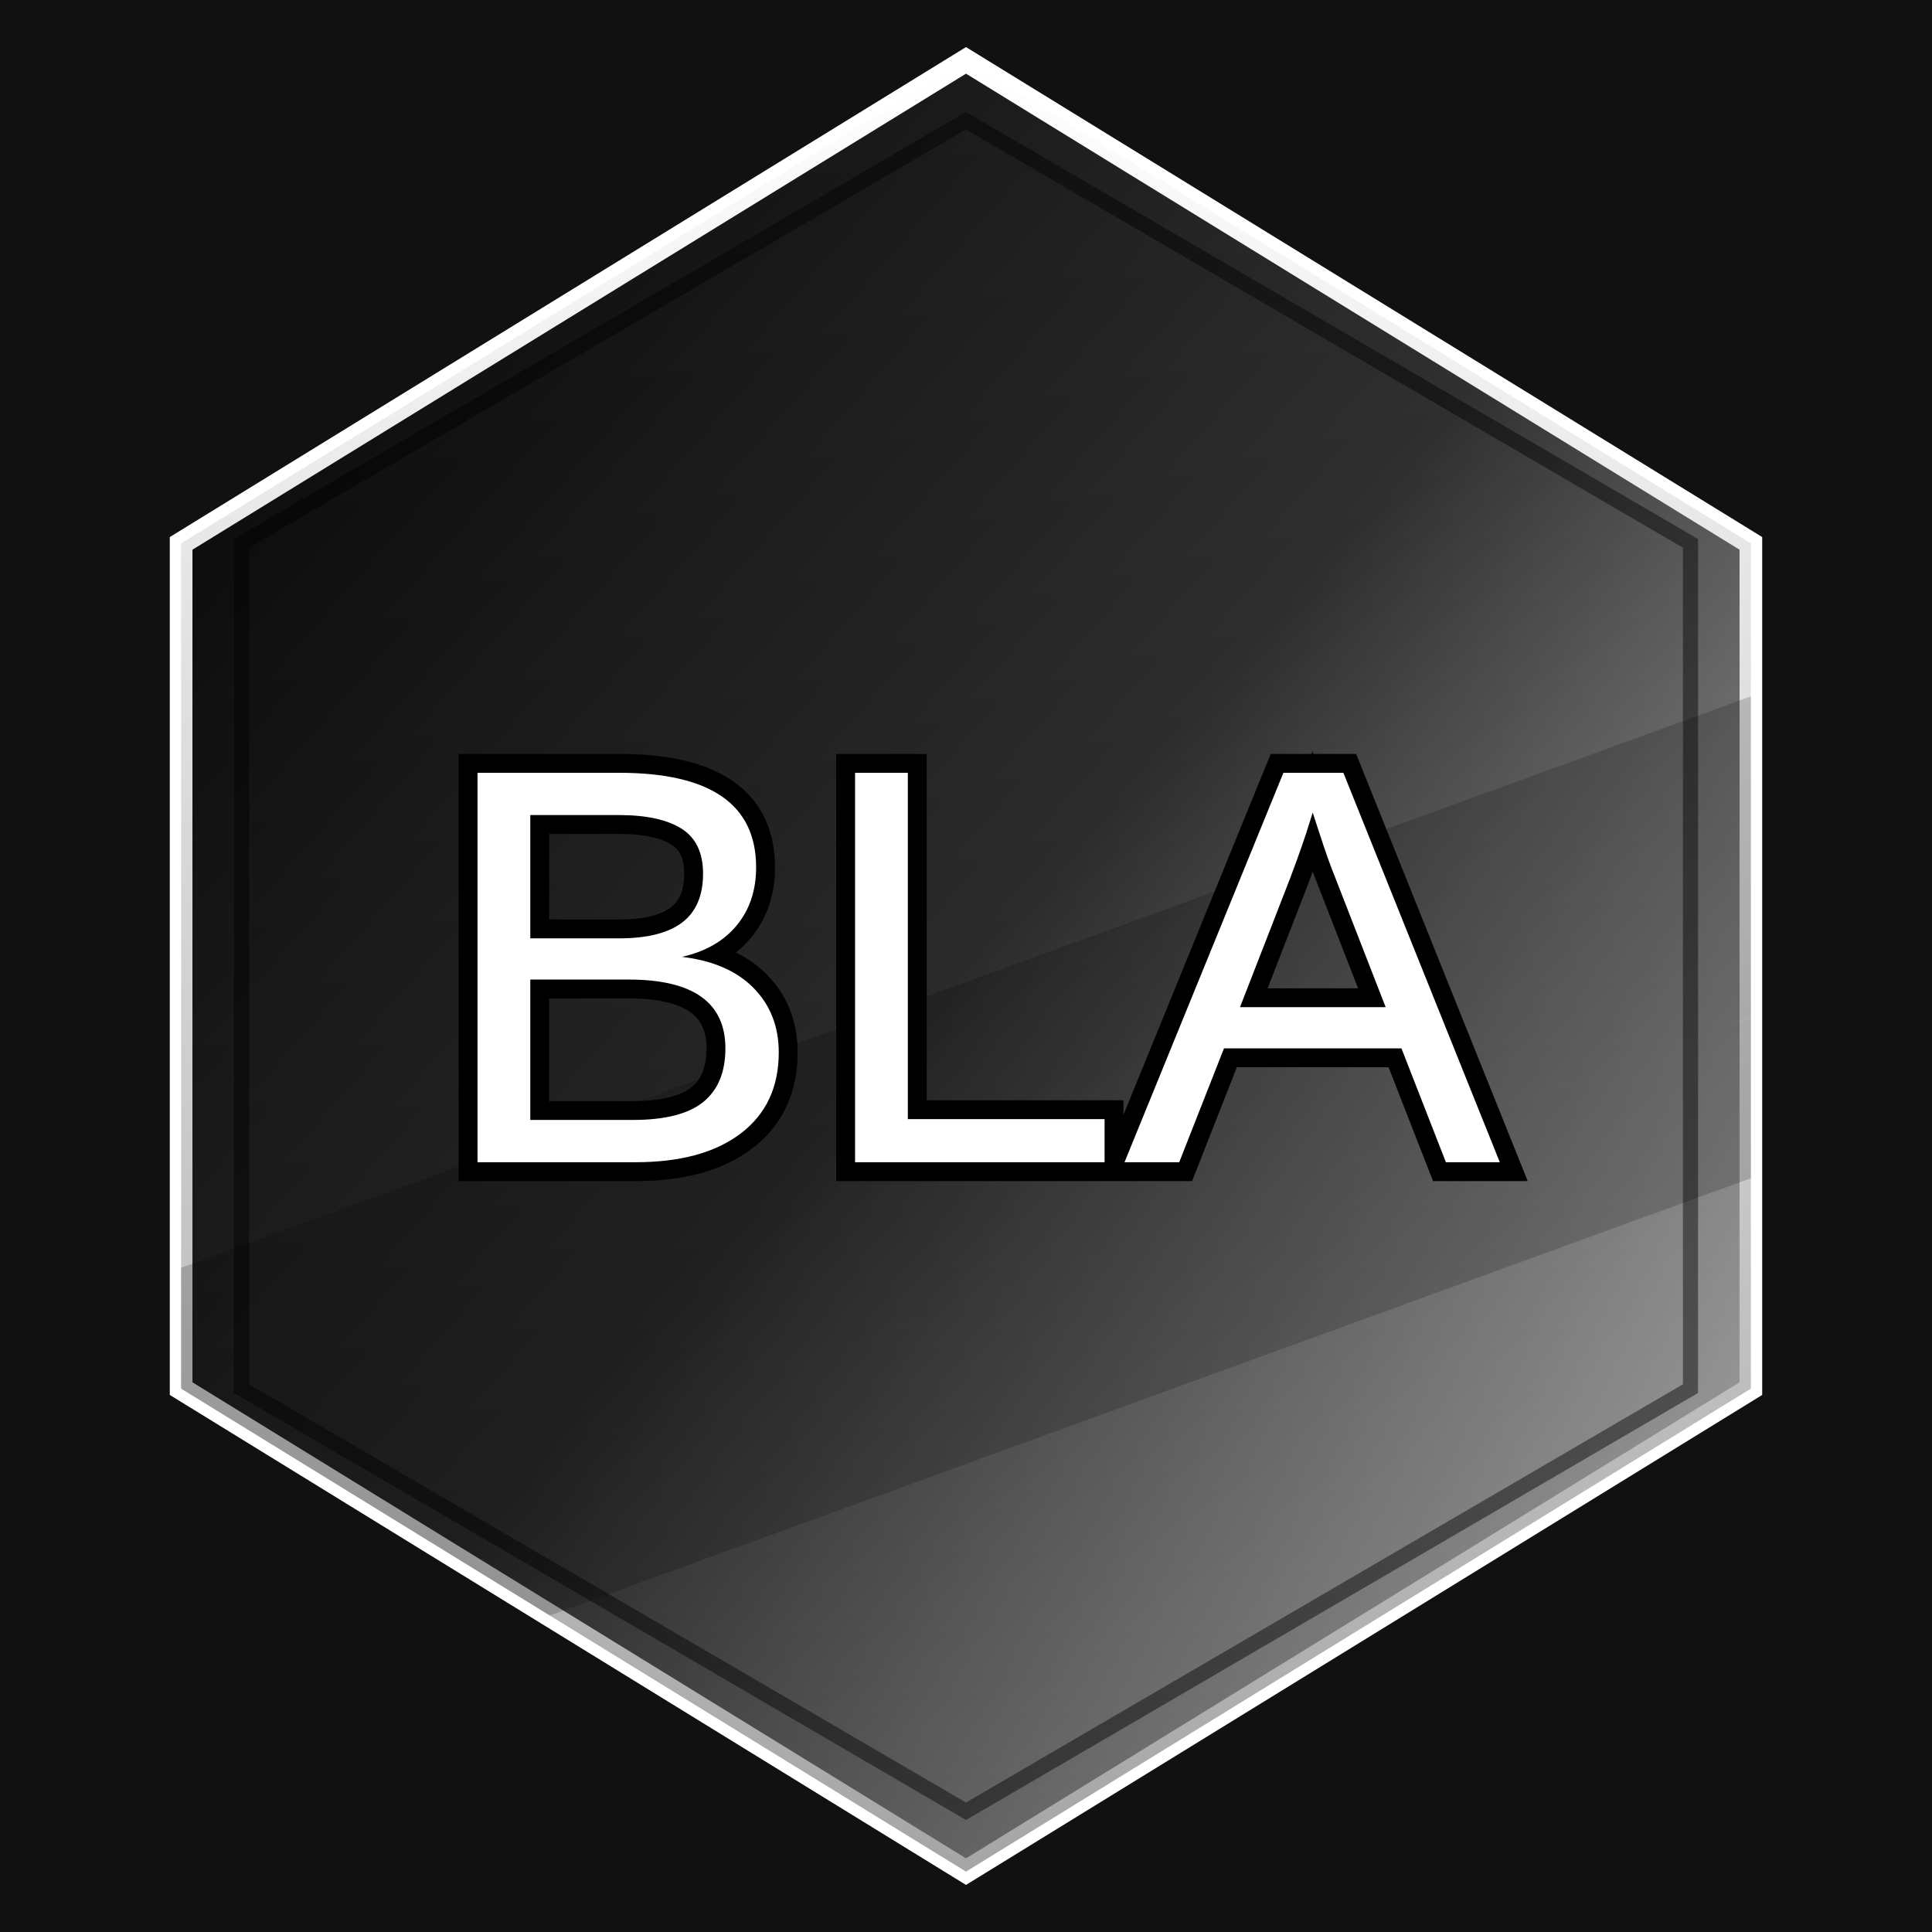
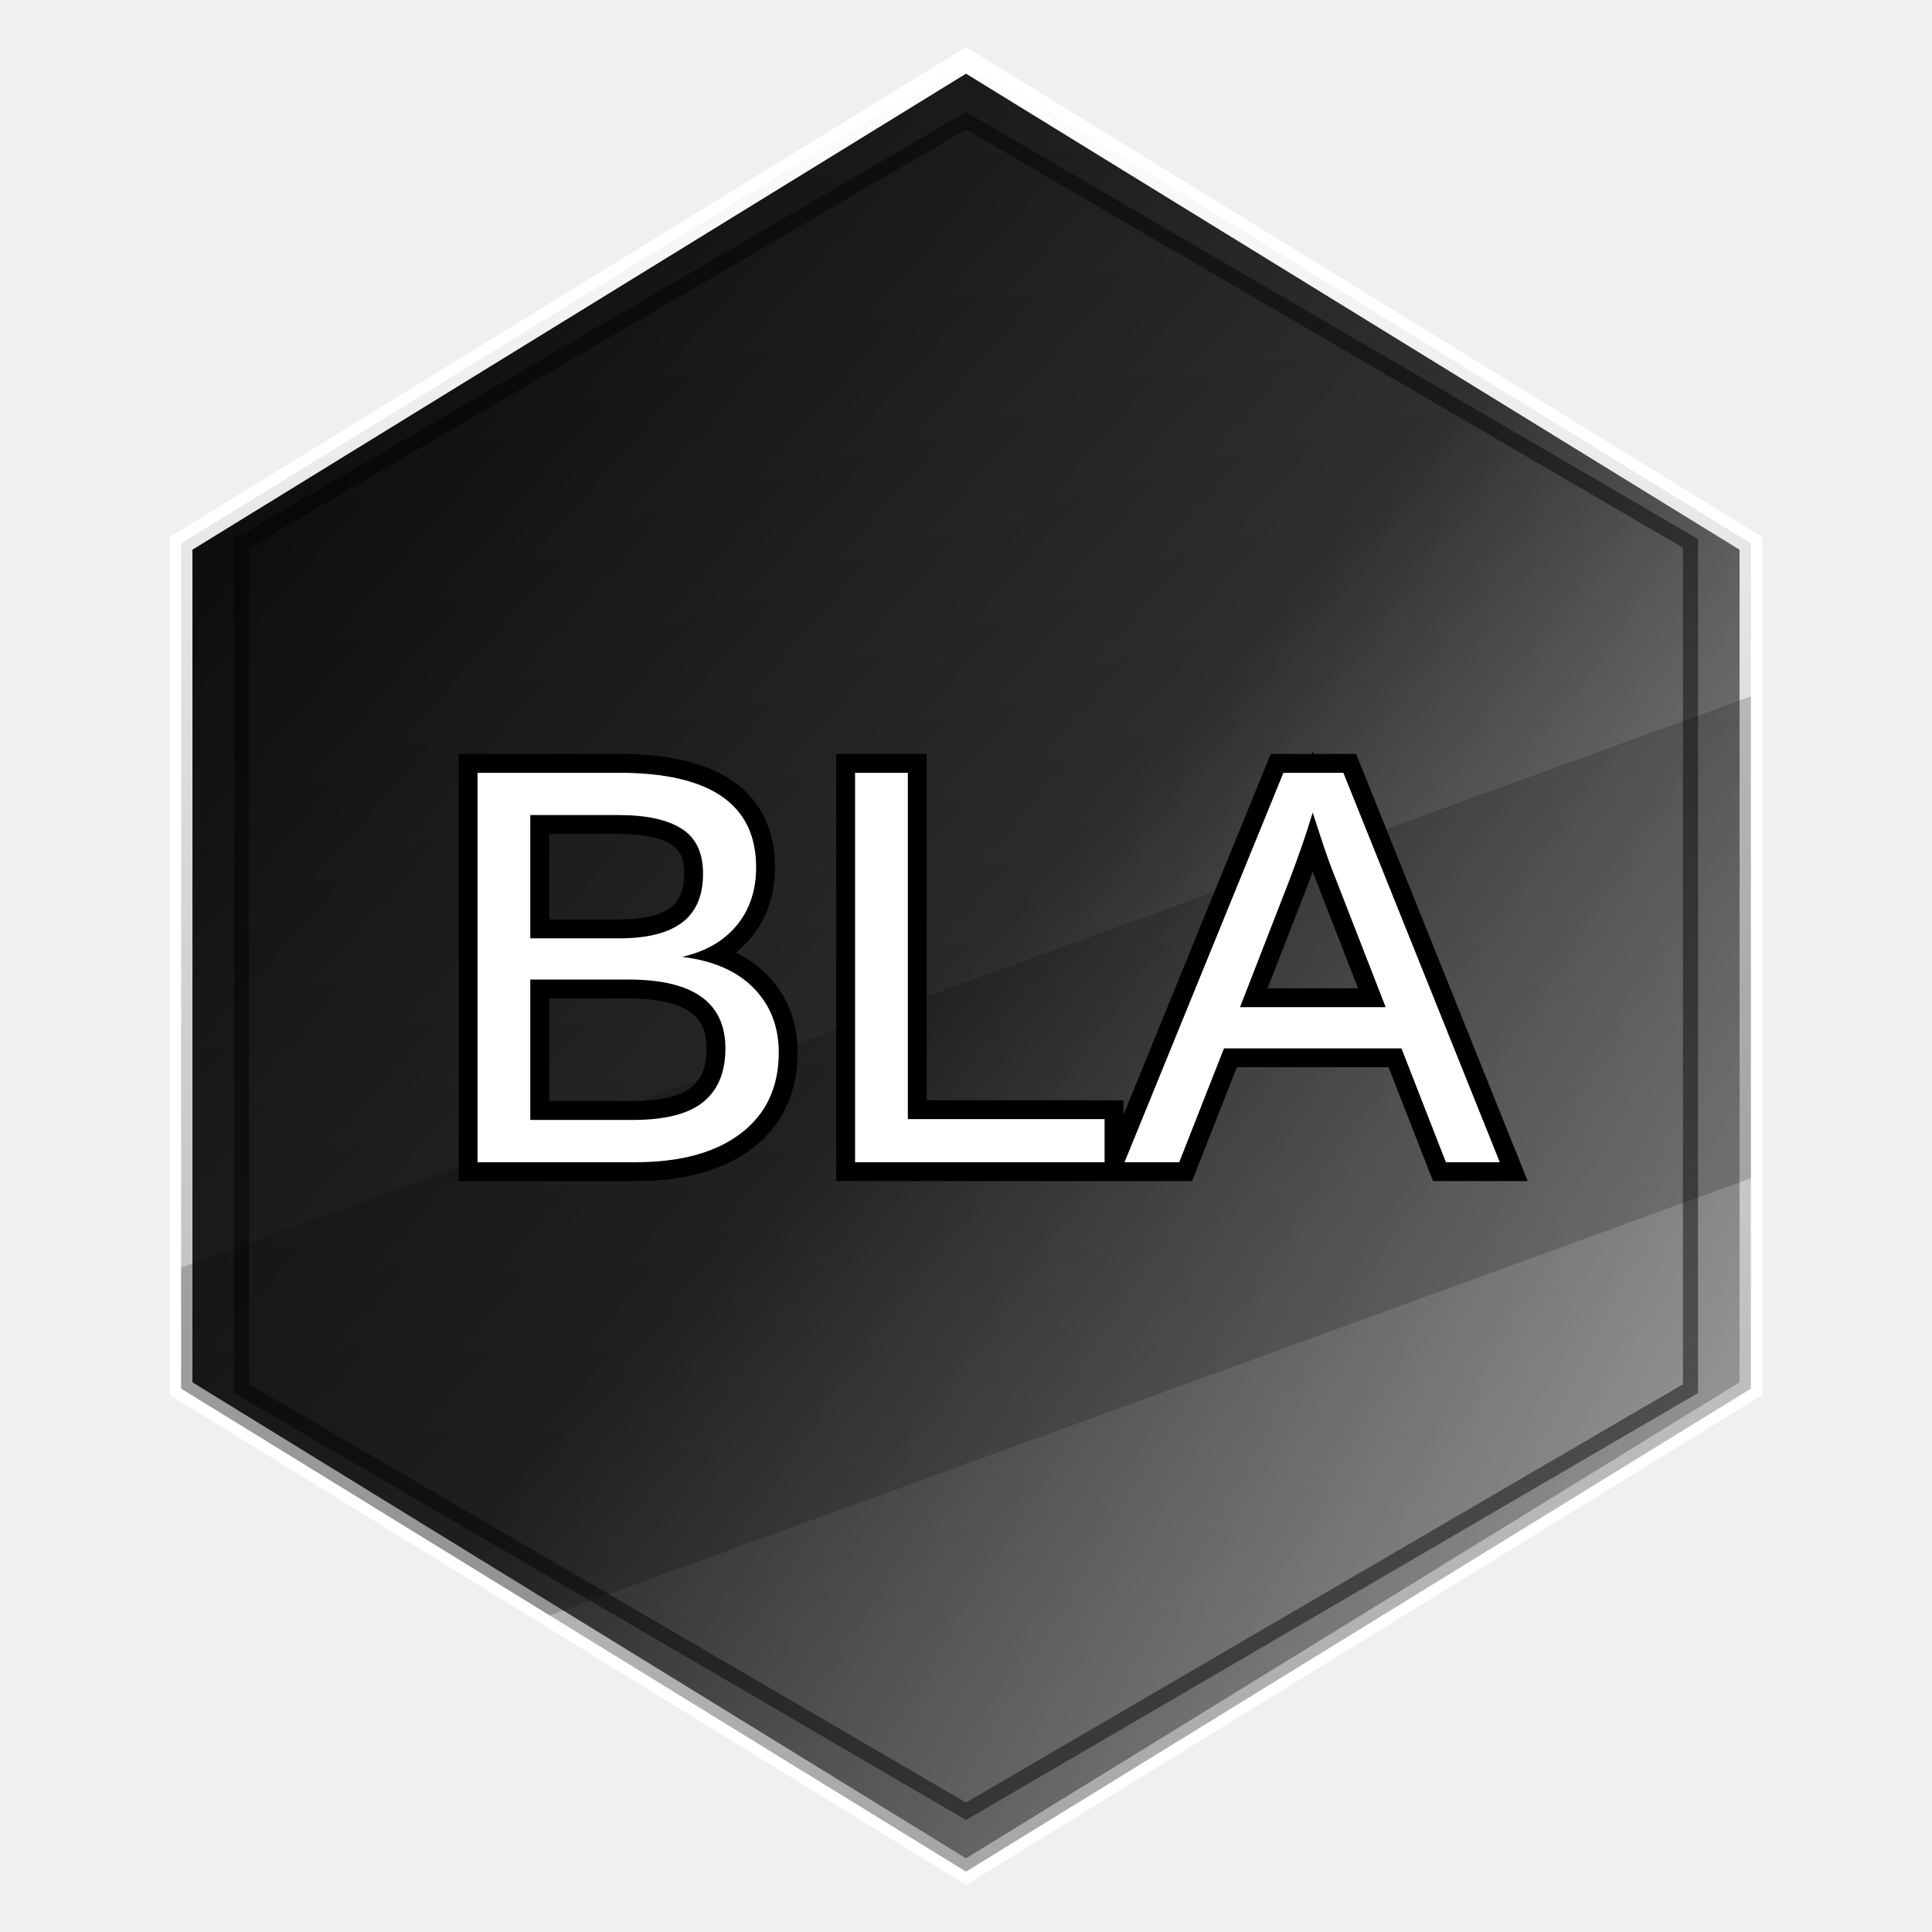
<svg xmlns="http://www.w3.org/2000/svg" width="512" height="512" viewBox="0 0 512 512" version="1.1">
  <defs>
    <linearGradient id="bgGrad" x1="0%" y1="0%" x2="100%" y2="100%">
      <stop offset="0%" stop-color="#000000" />
      <stop offset="50%" stop-color="#333333" />
      <stop offset="100%" stop-color="#FFFFFF" />
    </linearGradient>
    <linearGradient id="innerGrad" x1="0%" y1="0%" x2="0%" y2="100%">
      <stop offset="0%" stop-color="#000000" stop-opacity="0.0" />
      <stop offset="100%" stop-color="#000000" stop-opacity="0.35" />
    </linearGradient>
    <clipPath id="hexClip">
      <polygon points="         256,16         464,144         464,368         256,496         48,368         48,144       " />
    </clipPath>
  </defs>
-   <rect width="512" height="512" fill="#111111" />
  <polygon points="256,16 464,144 464,368 256,496 48,368 48,144" fill="url(#bgGrad)" stroke="#ffffff" stroke-width="6" />
  <polygon points="256,32 448,144 448,368 256,480 64,368 64,144" fill="none" stroke="#000000" stroke-opacity="0.45" stroke-width="4" />
  <polygon points="256,16 464,144 464,368 256,496 48,368 48,144" fill="url(#innerGrad)" clip-path="url(#hexClip)" />
  <g opacity="0.18" clip-path="url(#hexClip)">
    <rect x="-50" y="260" width="612" height="80" fill="#000000" transform="rotate(-20 256 256)" />
    <rect x="-80" y="340" width="612" height="40" fill="#000000" transform="rotate(-20 256 256)" />
  </g>
  <text x="256" y="256" font-family="Arial Black, Arial, sans-serif" font-size="150" fill="#ffffff" text-anchor="middle" dominant-baseline="central" paint-order="stroke" stroke="#000000" stroke-width="10">
    BLA
  </text>
</svg>
